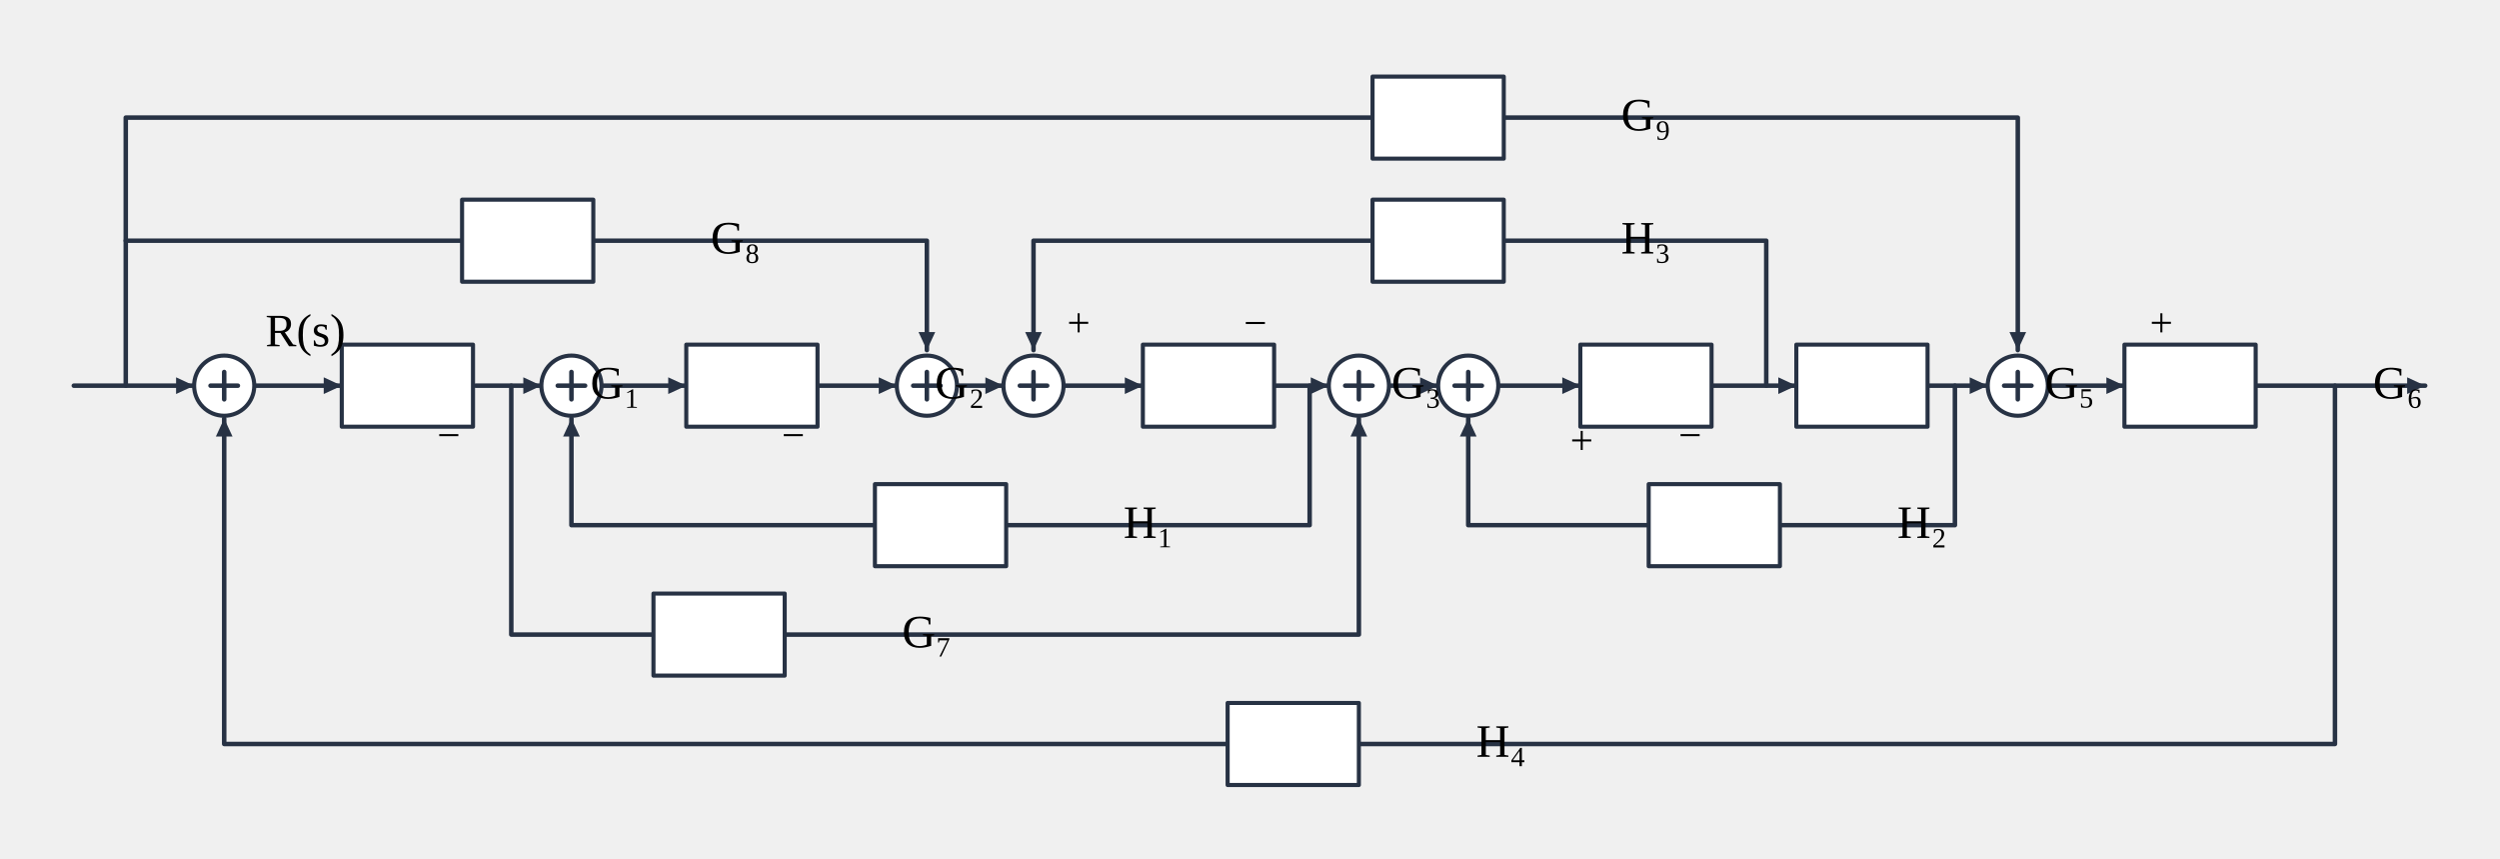
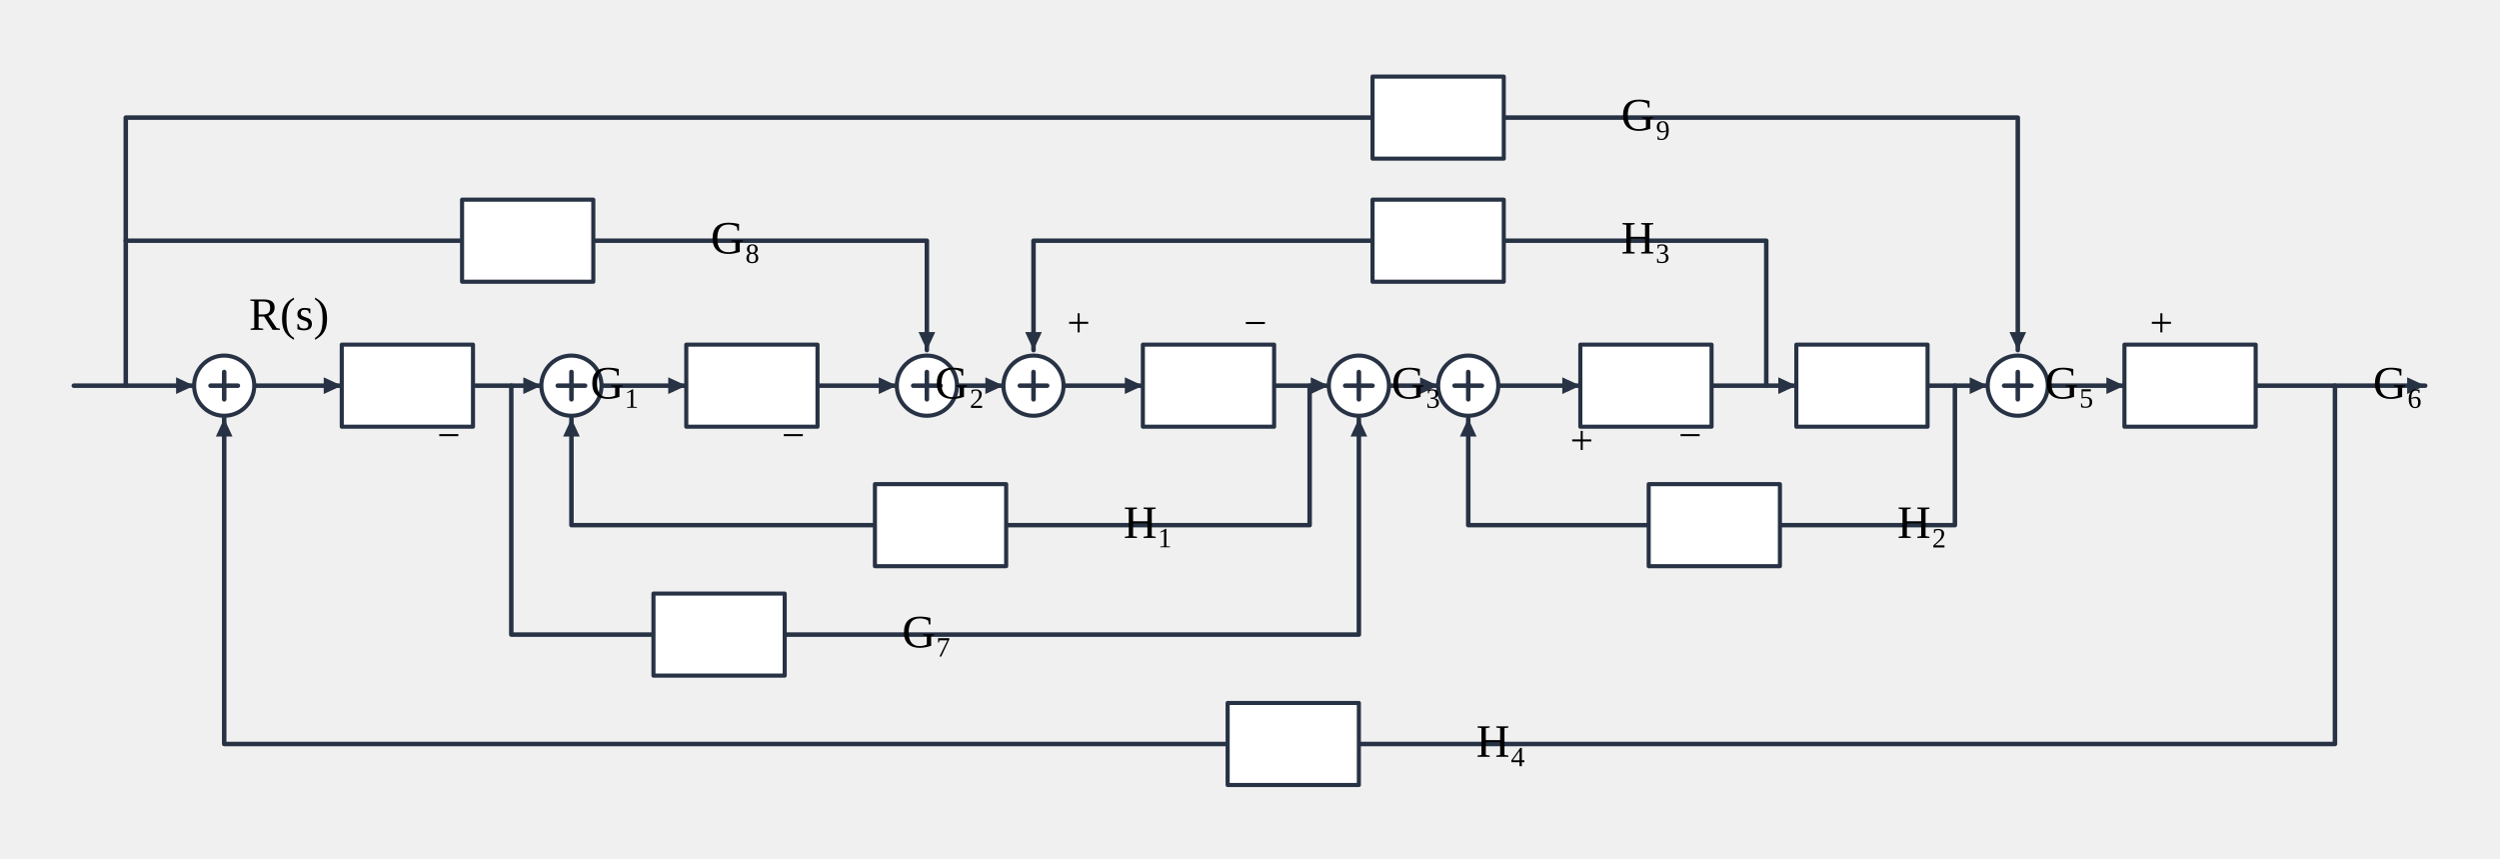
<svg xmlns="http://www.w3.org/2000/svg" xmlns:ns1="http://schemas.microsoft.com/visio/2003/SVGExtensions/" width="12.694in" height="4.361in" viewBox="0 0 914 314" xml:space="preserve" color-interpolation-filters="sRGB" class="st9">
  <ns1:documentProperties ns1:langID="2052" ns1:metric="true" ns1:viewMarkup="false" />
  <style type="text/css">
	
		.st1 {stroke:#273244;stroke-linecap:round;stroke-linejoin:round;stroke-width:1.65}
		.st2 {fill:#273244;stroke:none;stroke-linecap:round;stroke-linejoin:round;stroke-width:0.75}
		.st3 {fill:#ffffff;stroke:#273244;stroke-linecap:round;stroke-linejoin:round;stroke-width:1.5}
		.st4 {fill:none;stroke:none;stroke-linecap:round;stroke-linejoin:round;stroke-width:0.75}
		.st5 {fill:#000000;font-family:"Times New Roman", "Liberation Serif", SimSun, "宋体", "Noto Serif CJK SC", serif;font-size:1.417em}
		.st6 {font-family:"Times New Roman", "Liberation Serif", SimSun, "宋体", "Noto Serif CJK SC", serif;font-size:1em}
		.st7 {fill:#000000;font-family:"Times New Roman", "Liberation Serif", SimSun, "宋体", "Noto Serif CJK SC", serif;font-size:1.25em}
		.st8 {fill:#000000;font-family:"Times New Roman", "Liberation Serif", SimSun, "宋体", "Noto Serif CJK SC", serif;font-size:1.25em}
		.st9 {fill:none;fill-rule:evenodd;font-size:12px;overflow:visible;stroke-linecap:square;stroke-miterlimit:3}
	
	</style>
  <g ns1:mID="10" ns1:index="8" ns1:groupContext="foregroundPage">
    <ns1:pageProperties ns1:drawingScale="0.0393701" ns1:pageScale="0.0393701" ns1:drawingUnits="24" ns1:shadowOffsetX="8.50394" ns1:shadowOffsetY="-8.50394" />
    <g id="shape1-1" ns1:mID="1" ns1:groupContext="shape" transform="translate(27,-173)">
      <path d="M0 314 L44 314" class="st1" />
    </g>
    <g id="shape2-4" ns1:mID="2" ns1:groupContext="shape" transform="translate(64.4,-169.947)">
      <path d="M6.6 310.95 L0 314 L0 307.89 L6.6 310.95 Z" class="st2" />
    </g>
    <g id="shape3-6" ns1:mID="3" ns1:groupContext="shape" transform="translate(93,-173)">
      <path d="M0 314 L32 314" class="st1" />
    </g>
    <g id="shape4-9" ns1:mID="4" ns1:groupContext="shape" transform="translate(118.4,-169.947)">
      <path d="M6.6 310.95 L0 314 L0 307.89 L6.6 310.95 Z" class="st2" />
    </g>
    <g id="shape5-11" ns1:mID="5" ns1:groupContext="shape" transform="translate(174,-173)">
      <path d="M0 314 L24 314" class="st1" />
    </g>
    <g id="shape6-14" ns1:mID="6" ns1:groupContext="shape" transform="translate(191.4,-169.947)">
      <path d="M6.6 310.95 L0 314 L0 307.89 L6.6 310.95 Z" class="st2" />
    </g>
    <g id="shape7-16" ns1:mID="7" ns1:groupContext="shape" transform="translate(220,-173)">
      <path d="M0 314 L31 314" class="st1" />
    </g>
    <g id="shape8-19" ns1:mID="8" ns1:groupContext="shape" transform="translate(244.4,-169.947)">
      <path d="M6.6 310.95 L0 314 L0 307.89 L6.6 310.95 Z" class="st2" />
    </g>
    <g id="shape9-21" ns1:mID="9" ns1:groupContext="shape" transform="translate(299,-173)">
      <path d="M0 314 L29 314" class="st1" />
    </g>
    <g id="shape10-24" ns1:mID="10" ns1:groupContext="shape" transform="translate(321.4,-169.947)">
      <path d="M6.6 310.95 L0 314 L0 307.89 L6.6 310.95 Z" class="st2" />
    </g>
    <g id="shape11-26" ns1:mID="11" ns1:groupContext="shape" transform="translate(350,-173)">
      <path d="M0 314 L17 314" class="st1" />
    </g>
    <g id="shape12-29" ns1:mID="12" ns1:groupContext="shape" transform="translate(360.4,-169.947)">
      <path d="M6.6 310.95 L0 314 L0 307.89 L6.6 310.95 Z" class="st2" />
    </g>
    <g id="shape13-31" ns1:mID="13" ns1:groupContext="shape" transform="translate(389,-173)">
      <path d="M0 314 L29 314" class="st1" />
    </g>
    <g id="shape14-34" ns1:mID="14" ns1:groupContext="shape" transform="translate(411.4,-169.947)">
      <path d="M6.6 310.95 L0 314 L0 307.89 L6.6 310.95 Z" class="st2" />
    </g>
    <g id="shape15-36" ns1:mID="15" ns1:groupContext="shape" transform="translate(466,-173)">
      <path d="M0 314 L20 314" class="st1" />
    </g>
    <g id="shape16-39" ns1:mID="16" ns1:groupContext="shape" transform="translate(479.4,-169.947)">
      <path d="M6.6 310.95 L0 314 L0 307.89 L6.6 310.95 Z" class="st2" />
    </g>
    <g id="shape17-41" ns1:mID="17" ns1:groupContext="shape" transform="translate(508,-173)">
      <path d="M0 314 L18 314" class="st1" />
    </g>
    <g id="shape18-44" ns1:mID="18" ns1:groupContext="shape" transform="translate(519.4,-169.947)">
      <path d="M6.6 310.95 L0 314 L0 307.89 L6.6 310.95 Z" class="st2" />
    </g>
    <g id="shape19-46" ns1:mID="19" ns1:groupContext="shape" transform="translate(548,-173)">
      <path d="M0 314 L30 314" class="st1" />
    </g>
    <g id="shape20-49" ns1:mID="20" ns1:groupContext="shape" transform="translate(571.4,-169.947)">
      <path d="M6.6 310.95 L0 314 L0 307.89 L6.6 310.95 Z" class="st2" />
    </g>
    <g id="shape21-51" ns1:mID="21" ns1:groupContext="shape" transform="translate(626,-173)">
      <path d="M0 314 L31 314" class="st1" />
    </g>
    <g id="shape22-54" ns1:mID="22" ns1:groupContext="shape" transform="translate(650.4,-169.947)">
      <path d="M6.6 310.95 L0 314 L0 307.89 L6.6 310.95 Z" class="st2" />
    </g>
    <g id="shape23-56" ns1:mID="23" ns1:groupContext="shape" transform="translate(705,-173)">
      <path d="M0 314 L22 314" class="st1" />
    </g>
    <g id="shape24-59" ns1:mID="24" ns1:groupContext="shape" transform="translate(720.4,-169.947)">
      <path d="M6.6 310.95 L0 314 L0 307.89 L6.6 310.95 Z" class="st2" />
    </g>
    <g id="shape25-61" ns1:mID="25" ns1:groupContext="shape" transform="translate(749,-173)">
      <path d="M0 314 L28 314" class="st1" />
    </g>
    <g id="shape26-64" ns1:mID="26" ns1:groupContext="shape" transform="translate(770.4,-169.947)">
      <path d="M6.6 310.95 L0 314 L0 307.89 L6.6 310.95 Z" class="st2" />
    </g>
    <g id="shape27-66" ns1:mID="27" ns1:groupContext="shape" transform="translate(825,-173)">
      <path d="M0 314 L62 314" class="st1" />
    </g>
    <g id="shape28-69" ns1:mID="28" ns1:groupContext="shape" transform="translate(880.4,-169.947)">
      <path d="M6.6 310.95 L0 314 L0 307.89 L6.6 310.95 Z" class="st2" />
    </g>
    <g id="shape29-71" ns1:mID="29" ns1:groupContext="shape" transform="translate(46,-173)">
      <path d="M0 314 L0 216 L456 216" class="st1" />
    </g>
    <g id="shape30-74" ns1:mID="30" ns1:groupContext="shape" transform="translate(550,-186)">
      <path d="M0 229 L188 229 L188 314" class="st1" />
    </g>
    <g id="shape31-77" ns1:mID="31" ns1:groupContext="shape" transform="translate(734.947,-186)">
      <path d="M3.05 314 L0 307.4 L6.11 307.4 L3.05 314 Z" class="st2" />
    </g>
    <g id="shape32-79" ns1:mID="32" ns1:groupContext="shape" transform="translate(46,-226)">
      <path d="M0 314 L123 314" class="st1" />
    </g>
    <g id="shape33-82" ns1:mID="33" ns1:groupContext="shape" transform="translate(217,-186)">
      <path d="M0 274 L122 274 L122 314" class="st1" />
    </g>
    <g id="shape34-85" ns1:mID="34" ns1:groupContext="shape" transform="translate(335.947,-186)">
      <path d="M3.05 314 L0 307.4 L6.11 307.4 L3.05 314 Z" class="st2" />
    </g>
    <g id="shape35-87" ns1:mID="35" ns1:groupContext="shape" transform="translate(550,-173)">
      <path d="M96 314 L96 261 L0 261" class="st1" />
    </g>
    <g id="shape36-90" ns1:mID="36" ns1:groupContext="shape" transform="translate(378,-186)">
      <path d="M124 274 L0 274 L0 314" class="st1" />
    </g>
    <g id="shape37-93" ns1:mID="37" ns1:groupContext="shape" transform="translate(374.947,-186)">
      <path d="M3.05 314 L0 307.4 L6.11 307.4 L3.05 314 Z" class="st2" />
    </g>
    <g id="shape38-95" ns1:mID="38" ns1:groupContext="shape" transform="translate(368,-122)">
      <path d="M111 263 L111 314 L0 314" class="st1" />
    </g>
    <g id="shape39-98" ns1:mID="39" ns1:groupContext="shape" transform="translate(209,-122)">
      <path d="M111 314 L0 314 L0 275" class="st1" />
    </g>
    <g id="shape40-101" ns1:mID="40" ns1:groupContext="shape" transform="translate(205.948,-154.4)">
      <path d="M3.05 307.4 L6.11 314 L0 314 L3.05 307.4 Z" class="st2" />
    </g>
    <g id="shape41-103" ns1:mID="41" ns1:groupContext="shape" transform="translate(187,-82)">
      <path d="M0 223 L0 314 L52 314" class="st1" />
    </g>
    <g id="shape42-106" ns1:mID="42" ns1:groupContext="shape" transform="translate(287,-82)">
      <path d="M0 314 L210 314 L210 235" class="st1" />
    </g>
    <g id="shape43-109" ns1:mID="43" ns1:groupContext="shape" transform="translate(493.947,-154.4)">
      <path d="M3.05 307.4 L6.11 314 L0 314 L3.05 307.4 Z" class="st2" />
    </g>
    <g id="shape44-111" ns1:mID="44" ns1:groupContext="shape" transform="translate(651,-122)">
      <path d="M64 263 L64 314 L0 314" class="st1" />
    </g>
    <g id="shape45-114" ns1:mID="45" ns1:groupContext="shape" transform="translate(537,-122)">
      <path d="M66 314 L0 314 L0 275" class="st1" />
    </g>
    <g id="shape46-117" ns1:mID="46" ns1:groupContext="shape" transform="translate(533.947,-154.4)">
      <path d="M3.05 307.4 L6.11 314 L0 314 L3.05 307.4 Z" class="st2" />
    </g>
    <g id="shape47-119" ns1:mID="47" ns1:groupContext="shape" transform="translate(497,-42)">
      <path d="M357 183 L357 314 L0 314" class="st1" />
    </g>
    <g id="shape48-122" ns1:mID="48" ns1:groupContext="shape" transform="translate(82,-42)">
      <path d="M367 314 L0 314 L0 195" class="st1" />
    </g>
    <g id="shape49-125" ns1:mID="49" ns1:groupContext="shape" transform="translate(78.9475,-154.4)">
      <path d="M3.05 307.4 L6.1 314 L0 314 L3.05 307.4 Z" class="st2" />
    </g>
    <g id="shape50-127" ns1:mID="50" ns1:groupContext="shape" transform="translate(71,-162)">
      <ellipse cx="11" cy="303" rx="11" ry="11" class="st3" />
    </g>
    <g id="shape51-129" ns1:mID="51" ns1:groupContext="shape" transform="translate(77,-173)">
      <path d="M0 314 L10 314" class="st1" />
    </g>
    <g id="shape52-132" ns1:mID="52" ns1:groupContext="shape" transform="translate(396,136) rotate(90)">
      <path d="M0 314 L10 314" class="st1" />
    </g>
    <g id="shape53-135" ns1:mID="53" ns1:groupContext="shape" transform="translate(198,-162)">
      <ellipse cx="11" cy="303" rx="11" ry="11" class="st3" />
    </g>
    <g id="shape54-137" ns1:mID="54" ns1:groupContext="shape" transform="translate(204,-173)">
      <path d="M0 314 L10 314" class="st1" />
    </g>
    <g id="shape55-140" ns1:mID="55" ns1:groupContext="shape" transform="translate(523,136) rotate(90)">
      <path d="M0 314 L10 314" class="st1" />
    </g>
    <g id="shape56-143" ns1:mID="56" ns1:groupContext="shape" transform="translate(328,-162)">
      <ellipse cx="11" cy="303" rx="11" ry="11" class="st3" />
    </g>
    <g id="shape57-145" ns1:mID="57" ns1:groupContext="shape" transform="translate(334,-173)">
      <path d="M0 314 L10 314" class="st1" />
    </g>
    <g id="shape58-148" ns1:mID="58" ns1:groupContext="shape" transform="translate(653,136) rotate(90)">
      <path d="M0 314 L10 314" class="st1" />
    </g>
    <g id="shape59-151" ns1:mID="59" ns1:groupContext="shape" transform="translate(367,-162)">
      <ellipse cx="11" cy="303" rx="11" ry="11" class="st3" />
    </g>
    <g id="shape60-153" ns1:mID="60" ns1:groupContext="shape" transform="translate(373,-173)">
      <path d="M0 314 L10 314" class="st1" />
    </g>
    <g id="shape61-156" ns1:mID="61" ns1:groupContext="shape" transform="translate(692,136) rotate(90)">
      <path d="M0 314 L10 314" class="st1" />
    </g>
    <g id="shape62-159" ns1:mID="62" ns1:groupContext="shape" transform="translate(486,-162)">
      <ellipse cx="11" cy="303" rx="11" ry="11" class="st3" />
    </g>
    <g id="shape63-161" ns1:mID="63" ns1:groupContext="shape" transform="translate(492,-173)">
      <path d="M0 314 L10 314" class="st1" />
    </g>
    <g id="shape64-164" ns1:mID="64" ns1:groupContext="shape" transform="translate(811,136) rotate(90)">
      <path d="M0 314 L10 314" class="st1" />
    </g>
    <g id="shape65-167" ns1:mID="65" ns1:groupContext="shape" transform="translate(526,-162)">
      <ellipse cx="11" cy="303" rx="11" ry="11" class="st3" />
    </g>
    <g id="shape66-169" ns1:mID="66" ns1:groupContext="shape" transform="translate(532,-173)">
      <path d="M0 314 L10 314" class="st1" />
    </g>
    <g id="shape67-172" ns1:mID="67" ns1:groupContext="shape" transform="translate(851,136) rotate(90)">
      <path d="M0 314 L10 314" class="st1" />
    </g>
    <g id="shape68-175" ns1:mID="68" ns1:groupContext="shape" transform="translate(727,-162)">
      <ellipse cx="11" cy="303" rx="11" ry="11" class="st3" />
    </g>
    <g id="shape69-177" ns1:mID="69" ns1:groupContext="shape" transform="translate(733,-173)">
      <path d="M0 314 L10 314" class="st1" />
    </g>
    <g id="shape70-180" ns1:mID="70" ns1:groupContext="shape" transform="translate(1052,136) rotate(90)">
      <path d="M0 314 L10 314" class="st1" />
    </g>
    <g id="shape71-183" ns1:mID="71" ns1:groupContext="shape" transform="translate(125,-158)">
      <rect x="0" y="284" width="48" height="30" class="st3" />
    </g>
    <g id="shape72-185" ns1:mID="72" ns1:groupContext="shape" transform="translate(127.579,-159.9)">
      <ns1:textBlock ns1:margins="rect(4,4,4,4)" ns1:tabSpace="42.5197" />
      <ns1:textRect cx="21.421" cy="300.4" width="42.85" height="27.2" />
      <rect x="0" y="286.8" width="42.843" height="27.2" class="st4" />
      <text x="11.82" y="305.58" class="st5" ns1:langID="2052">
        <ns1:paragraph ns1:horizAlign="1" />
        <ns1:tabList />G<tspan class="st6">₁</tspan>
      </text>
    </g>
    <g id="shape73-189" ns1:mID="73" ns1:groupContext="shape" transform="translate(251,-158)">
      <rect x="0" y="284" width="48" height="30" class="st3" />
    </g>
    <g id="shape74-191" ns1:mID="74" ns1:groupContext="shape" transform="translate(253.579,-159.9)">
      <ns1:textBlock ns1:margins="rect(4,4,4,4)" ns1:tabSpace="42.5197" />
      <ns1:textRect cx="21.421" cy="300.4" width="42.85" height="27.2" />
      <rect x="0" y="286.8" width="42.843" height="27.2" class="st4" />
      <text x="11.82" y="305.58" class="st5" ns1:langID="2052">
        <ns1:paragraph ns1:horizAlign="1" />
        <ns1:tabList />G<tspan class="st6">₂</tspan>
      </text>
    </g>
    <g id="shape75-195" ns1:mID="75" ns1:groupContext="shape" transform="translate(418,-158)">
      <rect x="0" y="284" width="48" height="30" class="st3" />
    </g>
    <g id="shape76-197" ns1:mID="76" ns1:groupContext="shape" transform="translate(420.579,-159.9)">
      <ns1:textBlock ns1:margins="rect(4,4,4,4)" ns1:tabSpace="42.5197" />
      <ns1:textRect cx="21.421" cy="300.4" width="42.85" height="27.2" />
      <rect x="0" y="286.8" width="42.843" height="27.2" class="st4" />
      <text x="11.82" y="305.58" class="st5" ns1:langID="2052">
        <ns1:paragraph ns1:horizAlign="1" />
        <ns1:tabList />G<tspan class="st6">₃</tspan>
      </text>
    </g>
    <g id="shape77-201" ns1:mID="77" ns1:groupContext="shape" transform="translate(578,-158)">
      <rect x="0" y="284" width="48" height="30" class="st3" />
    </g>
    <g id="shape78-203" ns1:mID="78" ns1:groupContext="shape" transform="translate(580.579,-159.9)">
      <ns1:textBlock ns1:margins="rect(4,4,4,4)" ns1:tabSpace="42.5197" />
      <ns1:textRect cx="21.421" cy="300.4" width="42.85" height="27.2" />
      <rect x="0" y="286.8" width="42.843" height="27.2" class="st4" />
      <text x="11.82" y="305.58" class="st5" ns1:langID="2052">
        <ns1:paragraph ns1:horizAlign="1" />
        <ns1:tabList />G<tspan class="st6">₄</tspan>
      </text>
    </g>
    <g id="shape79-207" ns1:mID="79" ns1:groupContext="shape" transform="translate(657,-158)">
      <rect x="0" y="284" width="48" height="30" class="st3" />
    </g>
    <g id="shape80-209" ns1:mID="80" ns1:groupContext="shape" transform="translate(659.579,-159.9)">
      <ns1:textBlock ns1:margins="rect(4,4,4,4)" ns1:tabSpace="42.5197" />
      <ns1:textRect cx="21.421" cy="300.4" width="42.85" height="27.2" />
      <rect x="0" y="286.8" width="42.843" height="27.2" class="st4" />
      <text x="11.82" y="305.58" class="st5" ns1:langID="2052">
        <ns1:paragraph ns1:horizAlign="1" />
        <ns1:tabList />G<tspan class="st6">₅</tspan>
      </text>
    </g>
    <g id="shape81-213" ns1:mID="81" ns1:groupContext="shape" transform="translate(777,-158)">
      <rect x="0" y="284" width="48" height="30" class="st3" />
    </g>
    <g id="shape82-215" ns1:mID="82" ns1:groupContext="shape" transform="translate(779.579,-159.9)">
      <ns1:textBlock ns1:margins="rect(4,4,4,4)" ns1:tabSpace="42.5197" />
      <ns1:textRect cx="21.421" cy="300.4" width="42.85" height="27.2" />
      <rect x="0" y="286.8" width="42.843" height="27.2" class="st4" />
      <text x="11.82" y="305.58" class="st5" ns1:langID="2052">
        <ns1:paragraph ns1:horizAlign="1" />
        <ns1:tabList />G<tspan class="st6">₆</tspan>
      </text>
    </g>
    <g id="shape83-219" ns1:mID="83" ns1:groupContext="shape" transform="translate(239,-67)">
      <rect x="0" y="284" width="48" height="30" class="st3" />
    </g>
    <g id="shape84-221" ns1:mID="84" ns1:groupContext="shape" transform="translate(241.579,-68.9)">
      <ns1:textBlock ns1:margins="rect(4,4,4,4)" ns1:tabSpace="42.5197" />
      <ns1:textRect cx="21.421" cy="300.4" width="42.85" height="27.2" />
      <rect x="0" y="286.8" width="42.843" height="27.2" class="st4" />
      <text x="11.82" y="305.58" class="st5" ns1:langID="2052">
        <ns1:paragraph ns1:horizAlign="1" />
        <ns1:tabList />G<tspan class="st6">₇</tspan>
      </text>
    </g>
    <g id="shape85-225" ns1:mID="85" ns1:groupContext="shape" transform="translate(169,-211)">
      <rect x="0" y="284" width="48" height="30" class="st3" />
    </g>
    <g id="shape86-227" ns1:mID="86" ns1:groupContext="shape" transform="translate(171.579,-212.9)">
      <ns1:textBlock ns1:margins="rect(4,4,4,4)" ns1:tabSpace="42.5197" />
      <ns1:textRect cx="21.421" cy="300.4" width="42.85" height="27.2" />
      <rect x="0" y="286.8" width="42.843" height="27.2" class="st4" />
      <text x="11.82" y="305.58" class="st5" ns1:langID="2052">
        <ns1:paragraph ns1:horizAlign="1" />
        <ns1:tabList />G<tspan class="st6">₈</tspan>
      </text>
    </g>
    <g id="shape87-231" ns1:mID="87" ns1:groupContext="shape" transform="translate(502,-256)">
      <rect x="0" y="284" width="48" height="30" class="st3" />
    </g>
    <g id="shape88-233" ns1:mID="88" ns1:groupContext="shape" transform="translate(504.579,-257.9)">
      <ns1:textBlock ns1:margins="rect(4,4,4,4)" ns1:tabSpace="42.5197" />
      <ns1:textRect cx="21.421" cy="300.4" width="42.85" height="27.2" />
      <rect x="0" y="286.8" width="42.843" height="27.2" class="st4" />
      <text x="11.82" y="305.58" class="st5" ns1:langID="2052">
        <ns1:paragraph ns1:horizAlign="1" />
        <ns1:tabList />G<tspan class="st6">₉</tspan>
      </text>
    </g>
    <g id="shape89-237" ns1:mID="89" ns1:groupContext="shape" transform="translate(320,-107)">
      <rect x="0" y="284" width="48" height="30" class="st3" />
    </g>
    <g id="shape90-239" ns1:mID="90" ns1:groupContext="shape" transform="translate(321.817,-108.9)">
      <ns1:textBlock ns1:margins="rect(4,4,4,4)" ns1:tabSpace="42.5197" />
      <ns1:textRect cx="22.183" cy="300.4" width="44.37" height="27.2" />
      <rect x="0" y="286.8" width="44.366" height="27.2" class="st4" />
      <text x="12.58" y="305.58" class="st5" ns1:langID="2052">
        <ns1:paragraph ns1:horizAlign="1" />
        <ns1:tabList />H<tspan class="st6">₁</tspan>
      </text>
    </g>
    <g id="shape91-243" ns1:mID="91" ns1:groupContext="shape" transform="translate(603,-107)">
      <rect x="0" y="284" width="48" height="30" class="st3" />
    </g>
    <g id="shape92-245" ns1:mID="92" ns1:groupContext="shape" transform="translate(604.817,-108.9)">
      <ns1:textBlock ns1:margins="rect(4,4,4,4)" ns1:tabSpace="42.5197" />
      <ns1:textRect cx="22.183" cy="300.4" width="44.37" height="27.2" />
      <rect x="0" y="286.8" width="44.366" height="27.2" class="st4" />
      <text x="12.58" y="305.58" class="st5" ns1:langID="2052">
        <ns1:paragraph ns1:horizAlign="1" />
        <ns1:tabList />H<tspan class="st6">₂</tspan>
      </text>
    </g>
    <g id="shape93-249" ns1:mID="93" ns1:groupContext="shape" transform="translate(502,-211)">
      <rect x="0" y="284" width="48" height="30" class="st3" />
    </g>
    <g id="shape94-251" ns1:mID="94" ns1:groupContext="shape" transform="translate(503.817,-212.9)">
      <ns1:textBlock ns1:margins="rect(4,4,4,4)" ns1:tabSpace="42.5197" />
      <ns1:textRect cx="22.183" cy="300.4" width="44.37" height="27.2" />
      <rect x="0" y="286.8" width="44.366" height="27.2" class="st4" />
      <text x="12.58" y="305.58" class="st5" ns1:langID="2052">
        <ns1:paragraph ns1:horizAlign="1" />
        <ns1:tabList />H<tspan class="st6">₃</tspan>
      </text>
    </g>
    <g id="shape95-255" ns1:mID="95" ns1:groupContext="shape" transform="translate(449,-27)">
      <rect x="0" y="284" width="48" height="30" class="st3" />
    </g>
    <g id="shape96-257" ns1:mID="96" ns1:groupContext="shape" transform="translate(450.817,-28.9)">
      <ns1:textBlock ns1:margins="rect(4,4,4,4)" ns1:tabSpace="42.5197" />
      <ns1:textRect cx="22.183" cy="300.4" width="44.37" height="27.2" />
      <rect x="0" y="286.8" width="44.366" height="27.2" class="st4" />
      <text x="12.58" y="305.58" class="st5" ns1:langID="2052">
        <ns1:paragraph ns1:horizAlign="1" />
        <ns1:tabList />H<tspan class="st6">₄</tspan>
      </text>
    </g>
-     <g id="shape97-261" ns1:mID="97" ns1:groupContext="shape" transform="translate(7.9584,-178.9)">
+     <g id="shape97-261" ns1:mID="97" ns1:groupContext="shape" transform="translate(1.9584,-184.9)">
      <ns1:textBlock ns1:margins="rect(4,4,4,4)" ns1:tabSpace="42.5197" />
      <ns1:textRect cx="27.225" cy="300.4" width="54.45" height="27.2" />
      <rect x="0" y="286.8" width="54.449" height="27.2" class="st4" />
      <text x="12.59" y="305.5" class="st5" ns1:langID="2052">
        <ns1:paragraph ns1:horizAlign="1" />
        <ns1:tabList />R(s)</text>
    </g>
    <g id="shape98-264" ns1:mID="98" ns1:groupContext="shape" transform="translate(843.463,-180.9)">
      <ns1:textBlock ns1:margins="rect(4,4,4,4)" ns1:tabSpace="42.5197" />
      <ns1:textRect cx="26.718" cy="300.4" width="53.44" height="27.2" />
      <rect x="0" y="286.8" width="53.437" height="27.2" class="st4" />
      <text x="12.08" y="305.5" class="st5" ns1:langID="2052">
        <ns1:paragraph ns1:horizAlign="1" />
        <ns1:tabList />C(s)</text>
    </g>
    <g id="shape99-267" ns1:mID="99" ns1:groupContext="shape" transform="translate(82.1719,-142.5)">
      <ns1:textBlock ns1:margins="rect(4,4,4,4)" ns1:tabSpace="42.5197" />
      <ns1:textRect cx="15.828" cy="302" width="31.66" height="24" />
      <rect x="0" y="290" width="31.656" height="24" class="st4" />
      <text x="10.23" y="306.57" class="st7" ns1:langID="2052">
        <ns1:paragraph ns1:horizAlign="1" />
        <ns1:tabList />−</text>
    </g>
    <g id="shape100-270" ns1:mID="100" ns1:groupContext="shape" transform="translate(208.172,-142.5)">
      <ns1:textBlock ns1:margins="rect(4,4,4,4)" ns1:tabSpace="42.5197" />
      <ns1:textRect cx="15.828" cy="302" width="31.66" height="24" />
      <rect x="0" y="290" width="31.656" height="24" class="st4" />
      <text x="10.23" y="306.57" class="st7" ns1:langID="2052">
        <ns1:paragraph ns1:horizAlign="1" />
        <ns1:tabList />−</text>
    </g>
    <g id="shape101-273" ns1:mID="101" ns1:groupContext="shape" transform="translate(311.172,-183.5)">
      <ns1:textBlock ns1:margins="rect(4,4,4,4)" ns1:tabSpace="42.5197" />
      <ns1:textRect cx="15.828" cy="302" width="31.66" height="24" />
      <rect x="0" y="290" width="31.656" height="24" class="st4" />
      <text x="11.6" y="306.5" class="st8" ns1:langID="2052">
        <ns1:paragraph ns1:horizAlign="1" />
        <ns1:tabList />+</text>
    </g>
    <g id="shape102-276" ns1:mID="102" ns1:groupContext="shape" transform="translate(377.172,-183.5)">
      <ns1:textBlock ns1:margins="rect(4,4,4,4)" ns1:tabSpace="42.5197" />
      <ns1:textRect cx="15.828" cy="302" width="31.66" height="24" />
      <rect x="0" y="290" width="31.656" height="24" class="st4" />
      <text x="10.23" y="306.57" class="st7" ns1:langID="2052">
        <ns1:paragraph ns1:horizAlign="1" />
        <ns1:tabList />−</text>
    </g>
    <g id="shape103-279" ns1:mID="103" ns1:groupContext="shape" transform="translate(495.172,-140.5)">
      <ns1:textBlock ns1:margins="rect(4,4,4,4)" ns1:tabSpace="42.5197" />
      <ns1:textRect cx="15.828" cy="302" width="31.66" height="24" />
      <rect x="0" y="290" width="31.656" height="24" class="st4" />
      <text x="11.6" y="306.5" class="st8" ns1:langID="2052">
        <ns1:paragraph ns1:horizAlign="1" />
        <ns1:tabList />+</text>
    </g>
    <g id="shape104-282" ns1:mID="104" ns1:groupContext="shape" transform="translate(536.172,-142.5)">
      <ns1:textBlock ns1:margins="rect(4,4,4,4)" ns1:tabSpace="42.5197" />
      <ns1:textRect cx="15.828" cy="302" width="31.66" height="24" />
      <rect x="0" y="290" width="31.656" height="24" class="st4" />
      <text x="10.23" y="306.57" class="st7" ns1:langID="2052">
        <ns1:paragraph ns1:horizAlign="1" />
        <ns1:tabList />−</text>
    </g>
    <g id="shape105-285" ns1:mID="105" ns1:groupContext="shape" transform="translate(707.172,-183.5)">
      <ns1:textBlock ns1:margins="rect(4,4,4,4)" ns1:tabSpace="42.5197" />
      <ns1:textRect cx="15.828" cy="302" width="31.66" height="24" />
      <rect x="0" y="290" width="31.656" height="24" class="st4" />
      <text x="11.6" y="306.5" class="st8" ns1:langID="2052">
        <ns1:paragraph ns1:horizAlign="1" />
        <ns1:tabList />+</text>
    </g>
  </g>
</svg>
